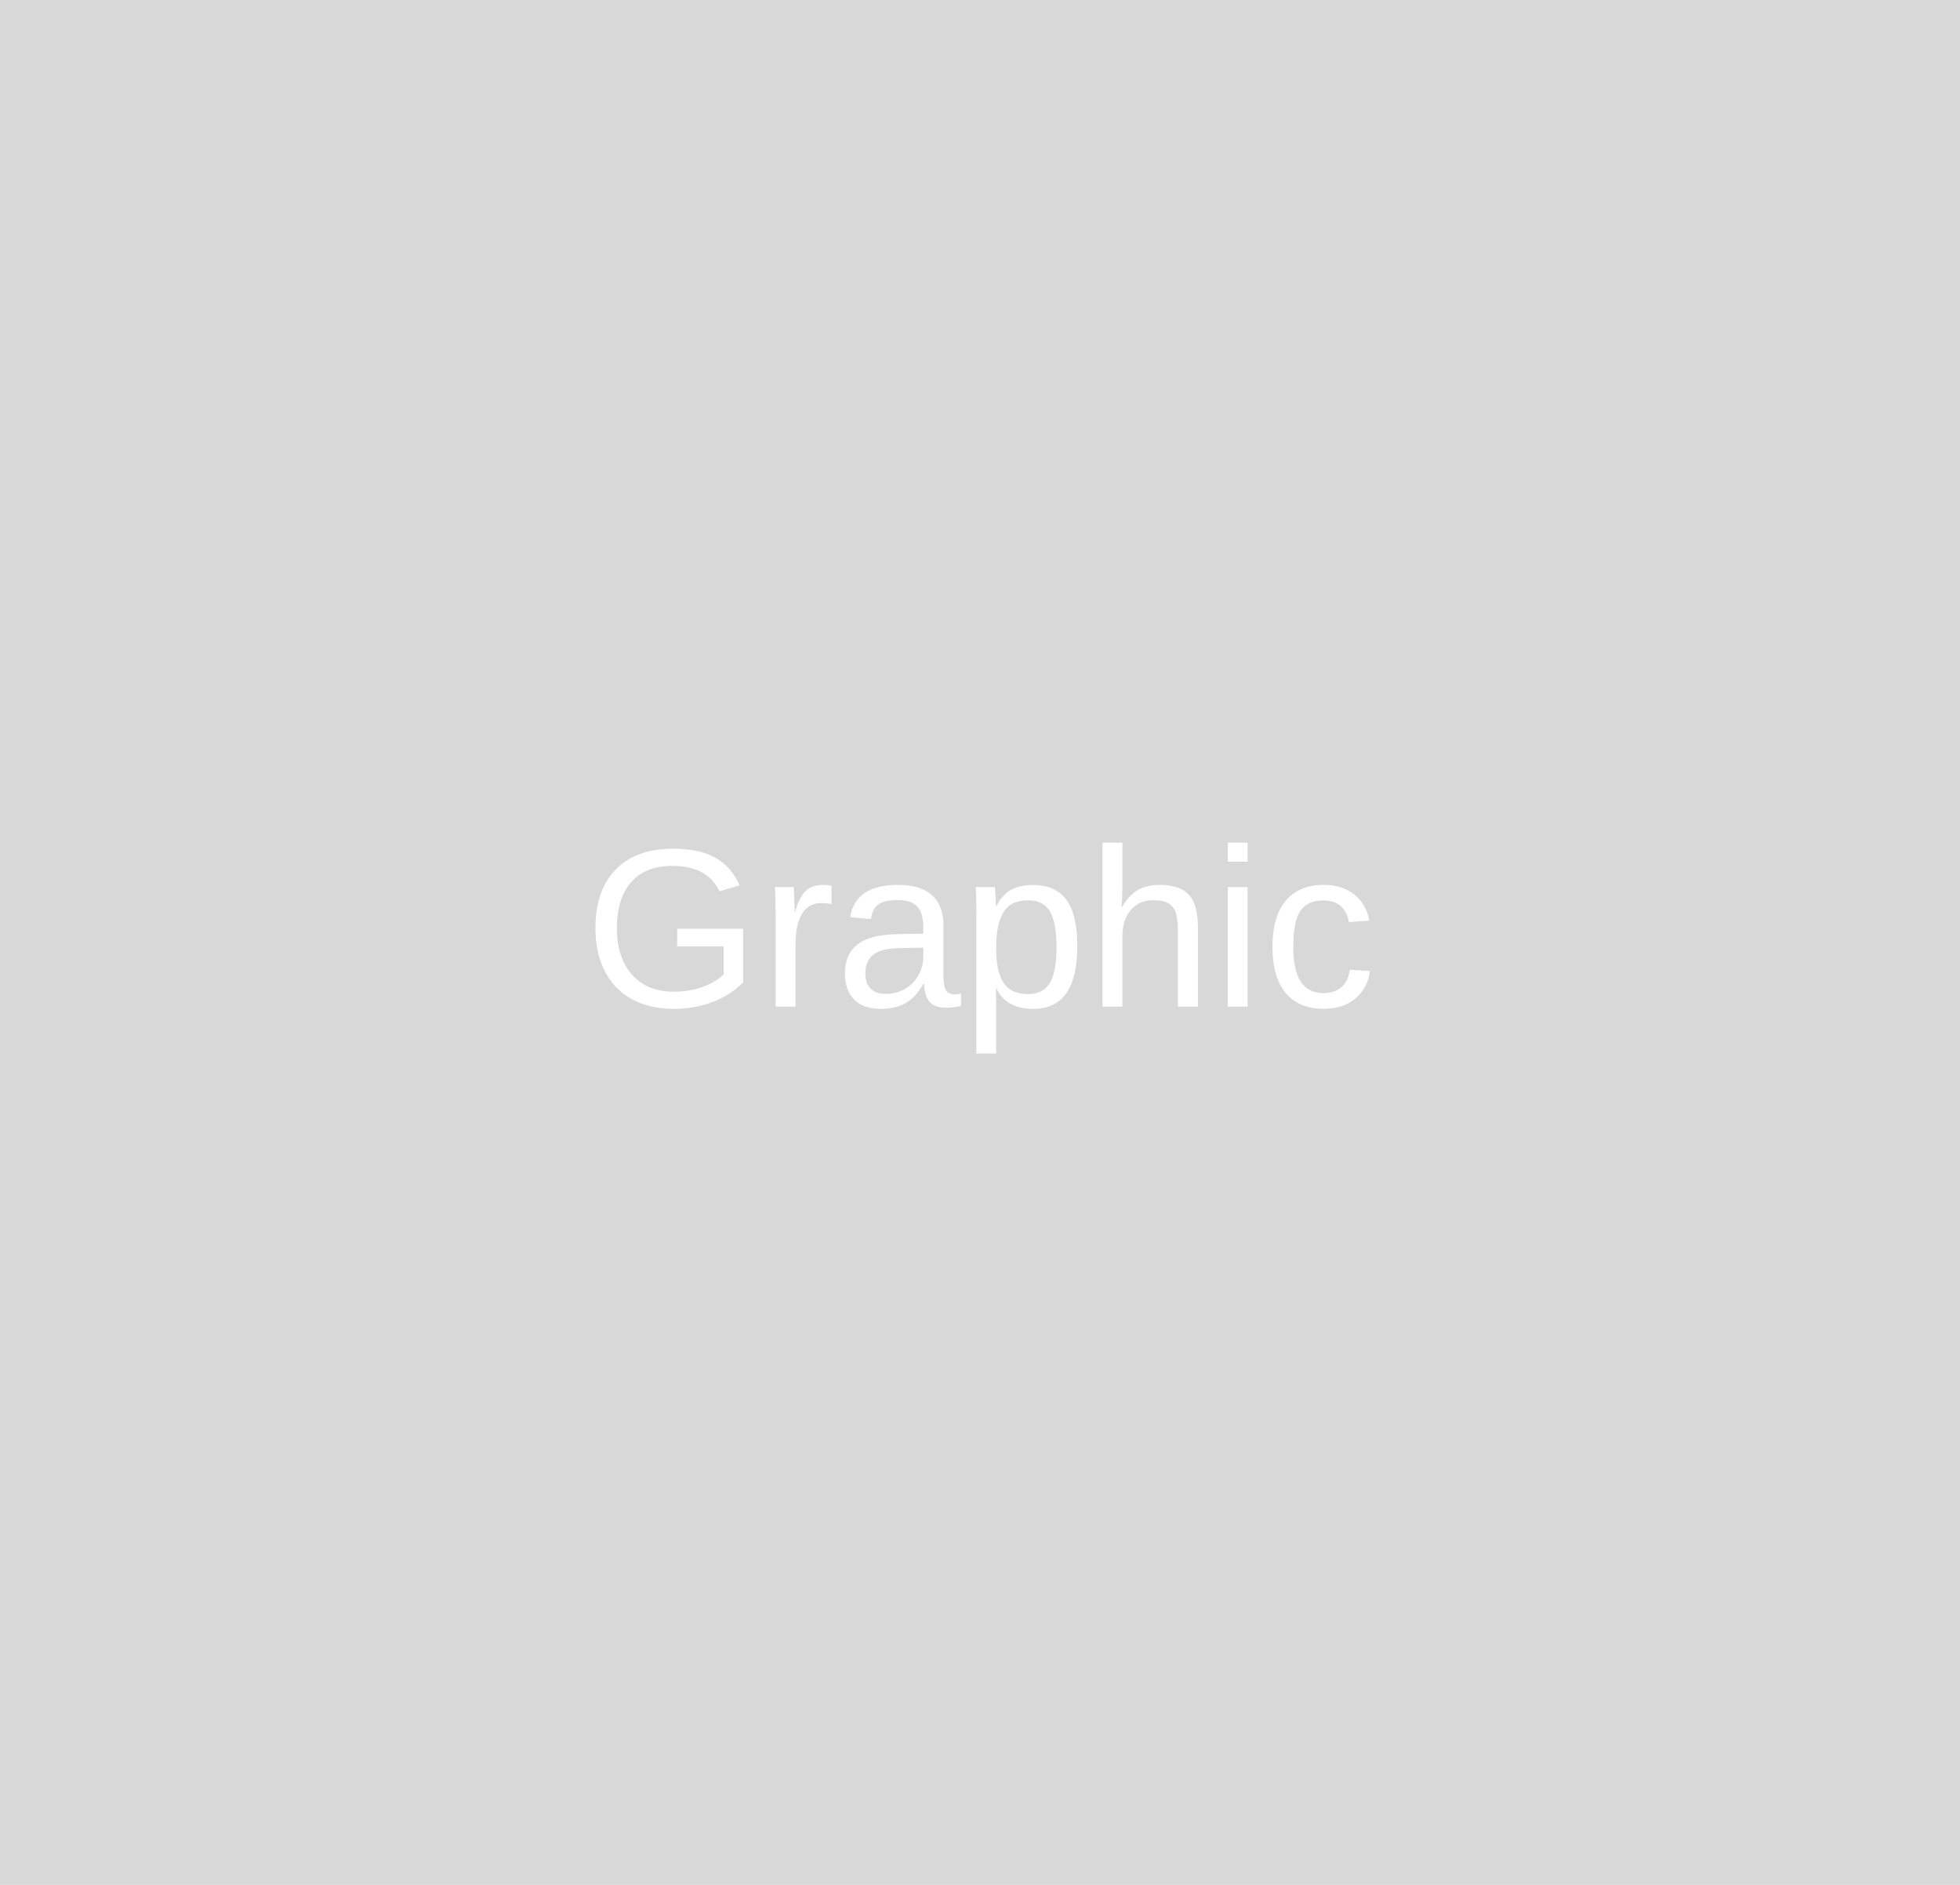
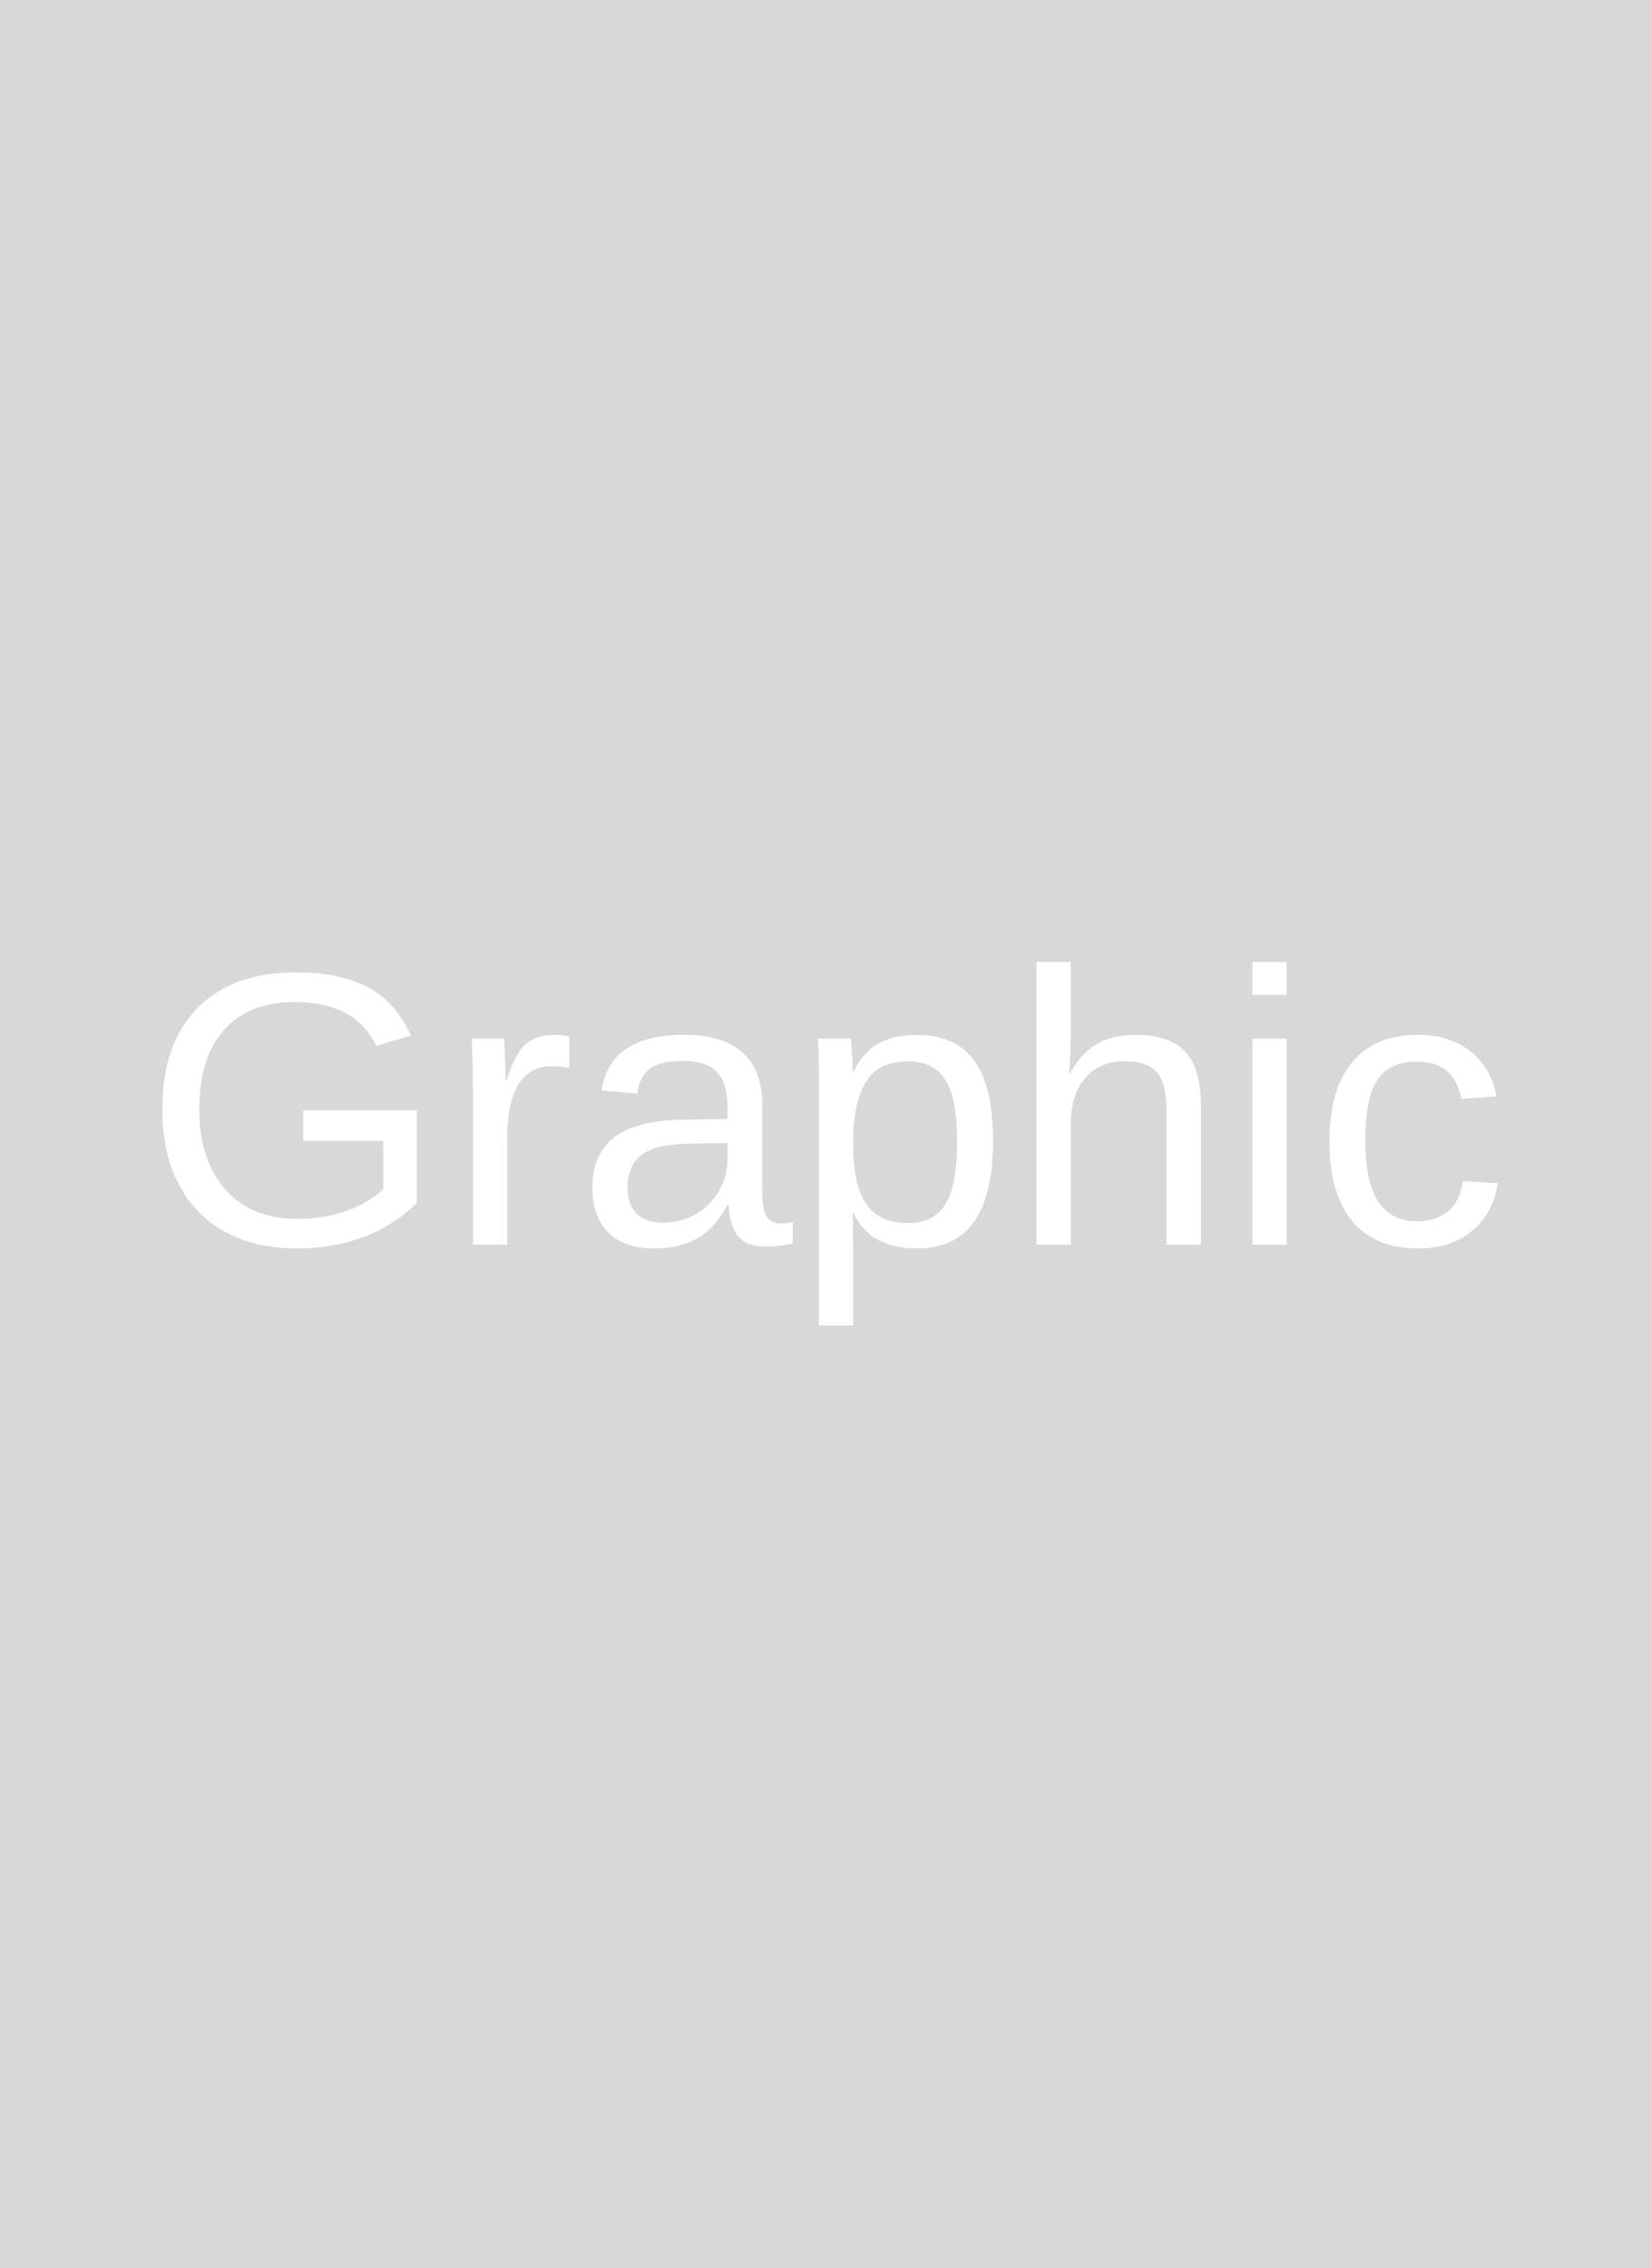
- <svg xmlns="http://www.w3.org/2000/svg" width="520" height="500">
-   <rect width="520" height="500" style="fill:#D8D8D8;" />
+ <svg xmlns="http://www.w3.org/2000/svg" width="254" height="349">
+   <rect width="254" height="349" style="fill:#D8D8D8;" />
  <text fill="#ffffff" font-size="60" font-family="Arial" x="50%" y="50%" dominant-baseline="middle" text-anchor="middle">Graphic</text>
</svg>
